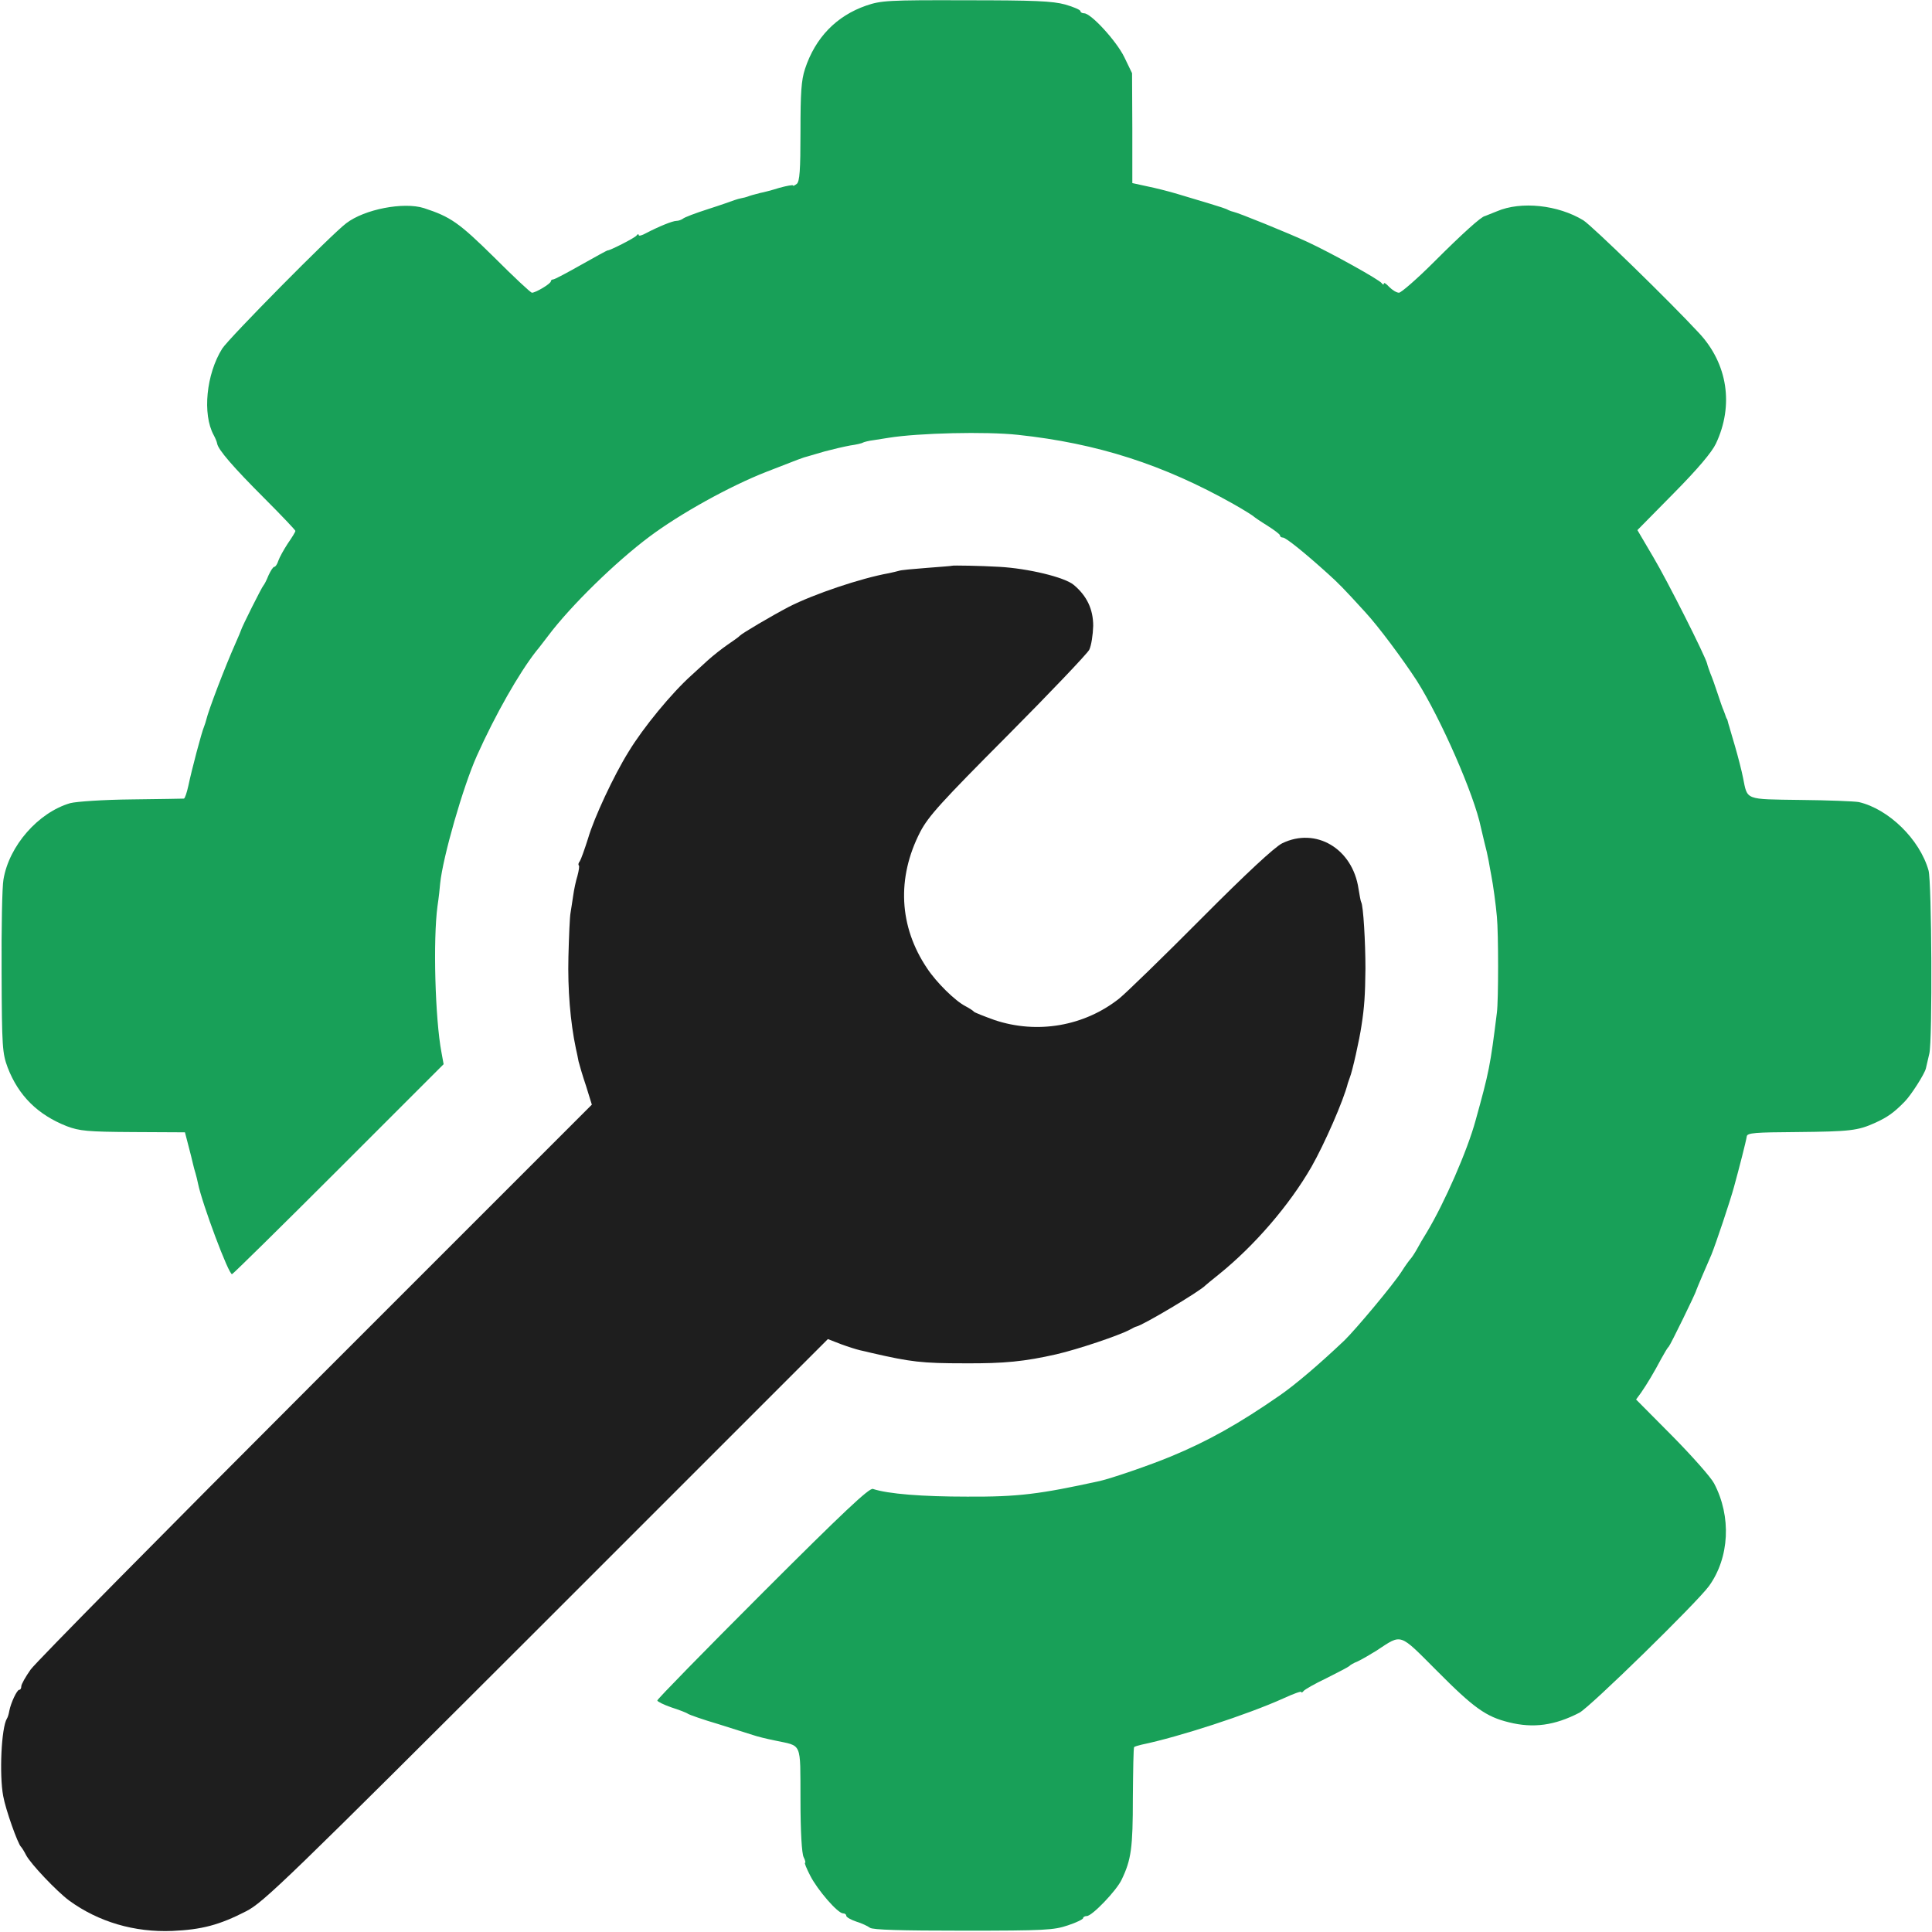
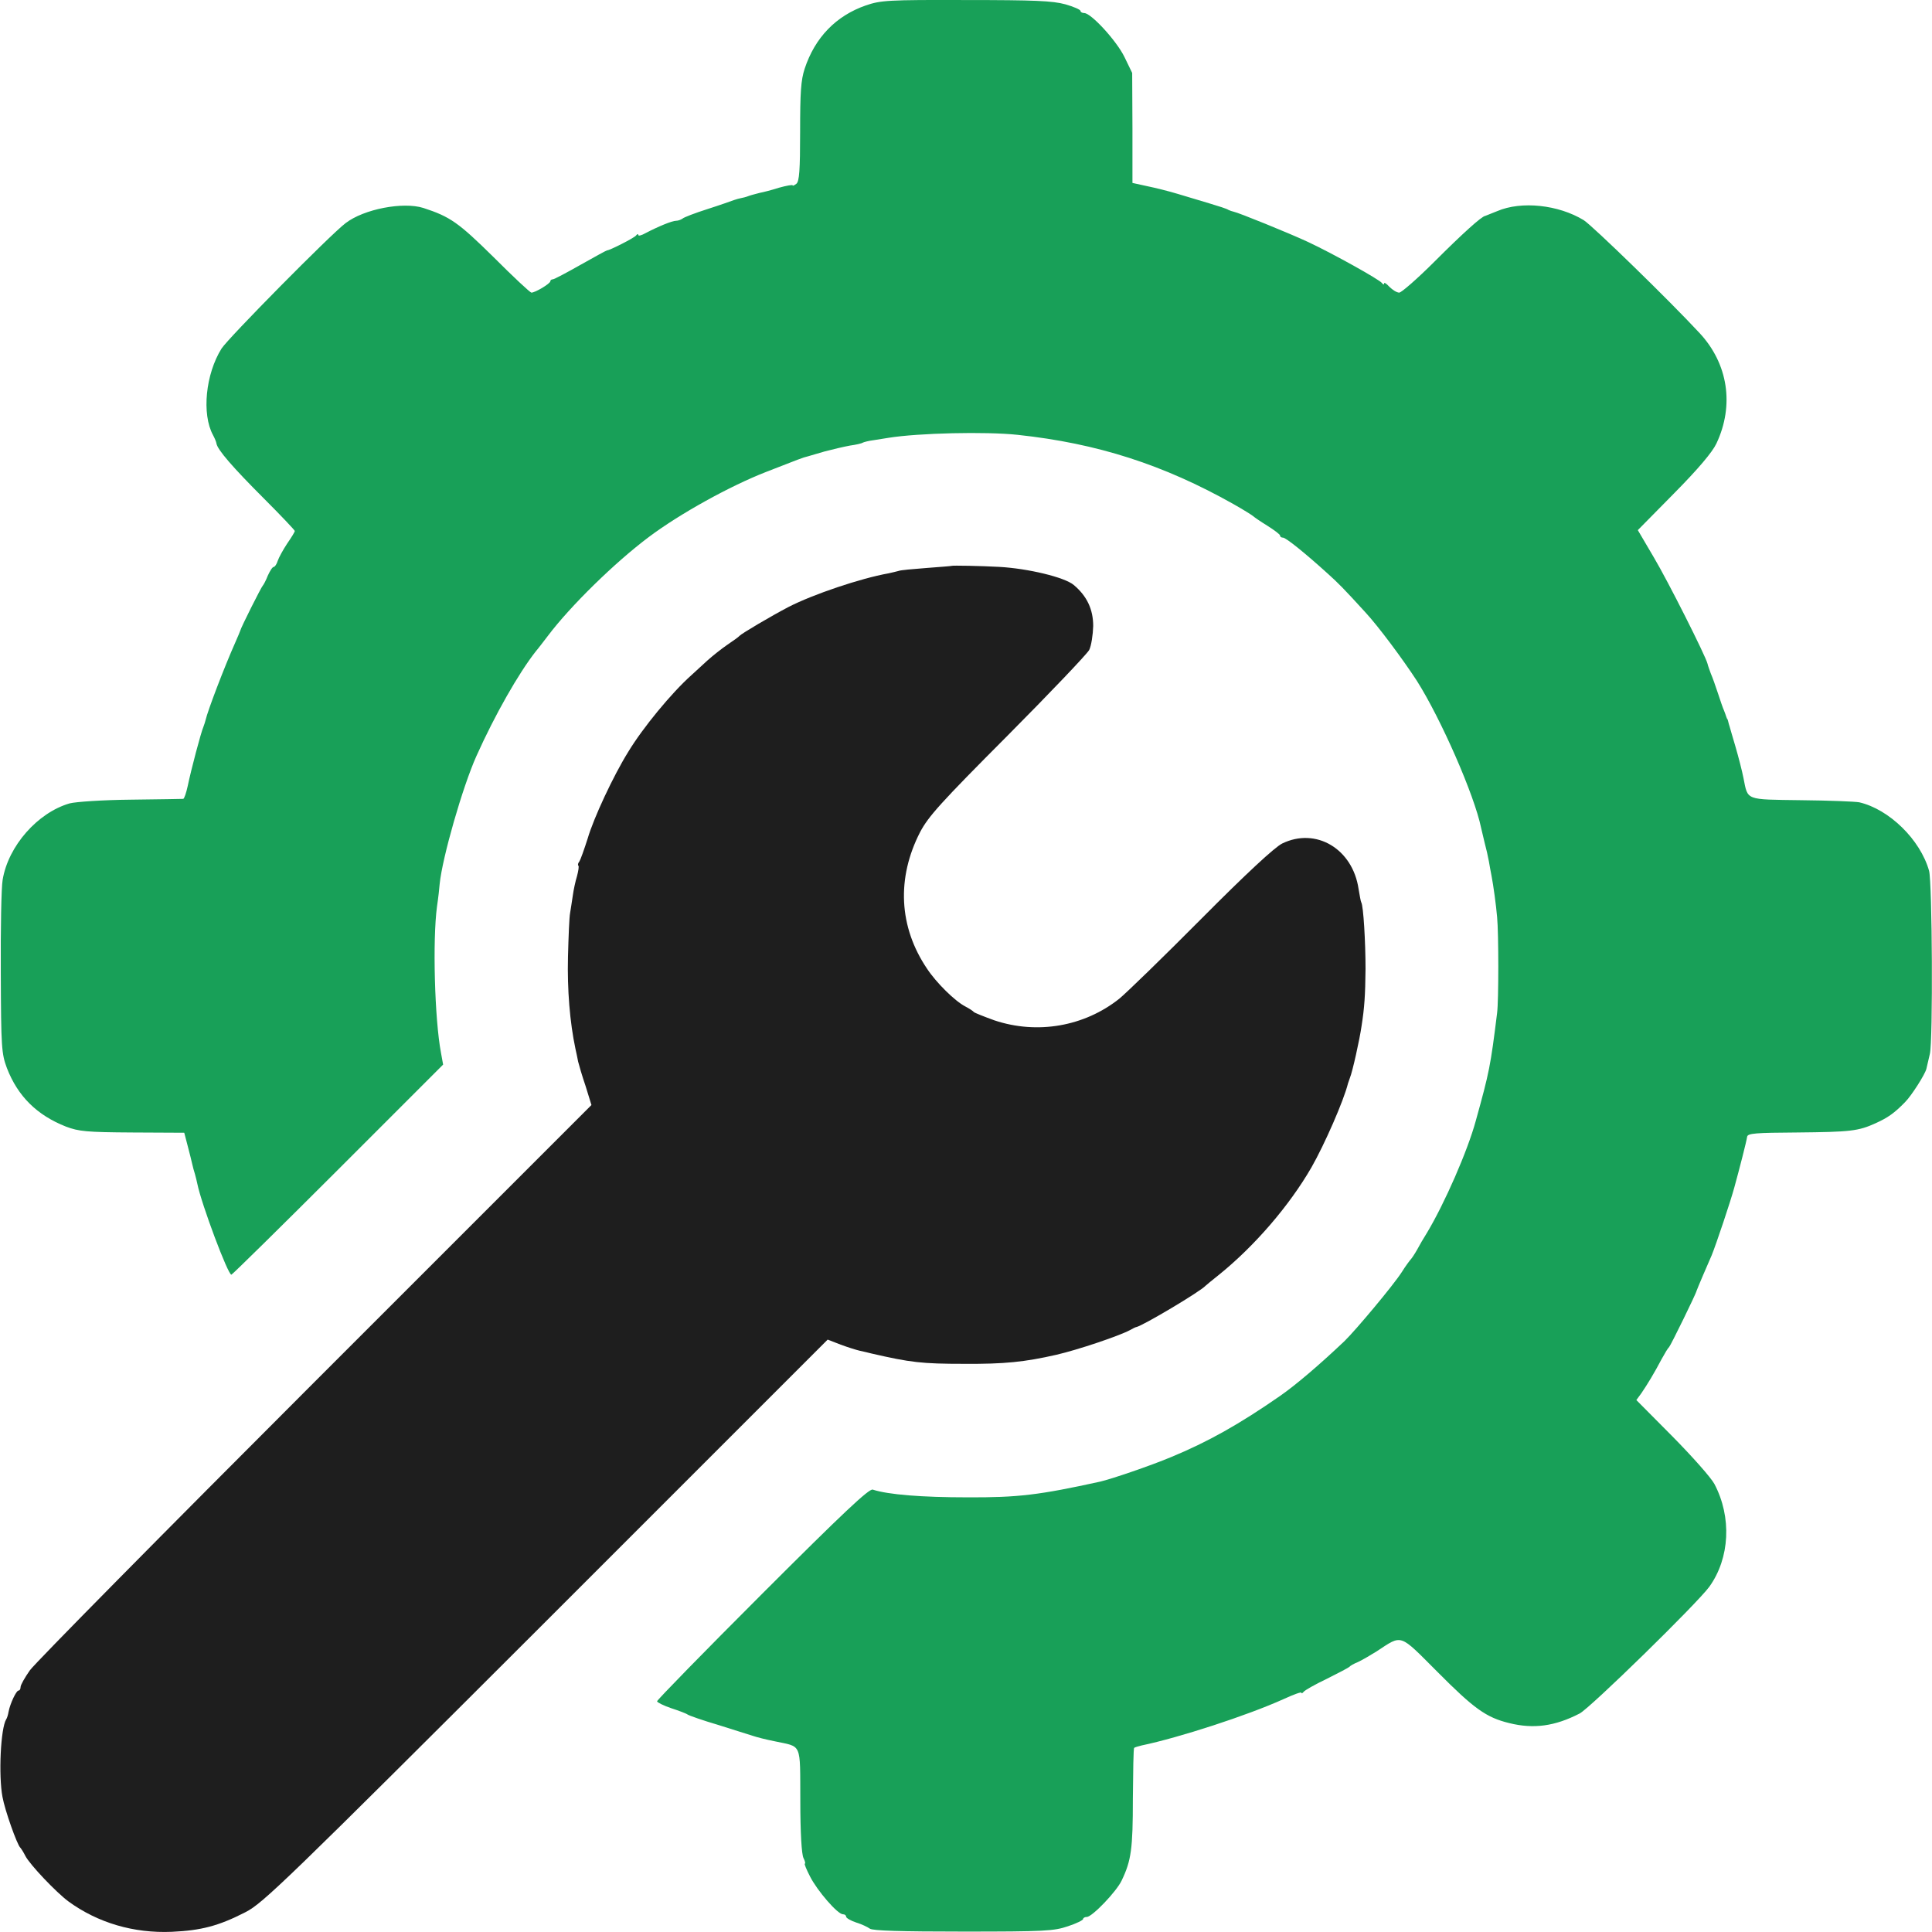
- <svg xmlns="http://www.w3.org/2000/svg" version="1.0" width="726pt" height="726pt" viewBox="0 0 726 726">
-   <g transform="translate(0,726) scale(0.1,-0.1)" stroke="none">
-     <path fill="#18a058" d="M3255 7239 c-112 -39 -191 -120 -230 -238 -14 -43 -17 -88 -17 -237 0 -144 -3 -186 -14 -195 -8 -6 -14 -9 -14 -6 0 3 -23 -1 -52 -9 -28 -9 -60 -17 -71 -19 -10 -3 -28 -7 -40 -11 -12 -5 -26 -8 -32 -9 -5 -1 -17 -4 -25 -7 -8 -3 -53 -19 -100 -34 -47 -15 -89 -31 -94 -36 -6 -4 -16 -8 -24 -8 -15 0 -68 -22 -114 -46 -16 -9 -28 -12 -28 -7 0 4 -4 4 -8 -2 -6 -9 -103 -58 -109 -56 -2 0 -46 -24 -99 -54 -53 -30 -100 -55 -105 -55 -5 0 -9 -3 -9 -7 0 -9 -57 -43 -71 -43 -5 0 -69 60 -142 133 -132 130 -163 152 -264 185 -76 24 -223 -4 -292 -57 -56 -42 -441 -432 -466 -471 -60 -96 -75 -246 -32 -325 6 -11 12 -25 13 -32 4 -23 60 -88 177 -205 64 -64 117 -120 117 -123 0 -4 -13 -25 -29 -48 -15 -23 -31 -52 -35 -64 -4 -13 -11 -23 -15 -23 -5 0 -14 -15 -22 -32 -7 -18 -16 -35 -19 -38 -5 -4 -82 -157 -85 -170 -1 -3 -9 -23 -19 -45 -41 -92 -103 -255 -111 -290 -1 -5 -5 -17 -8 -25 -9 -20 -47 -164 -59 -222 -6 -27 -13 -48 -17 -49 -3 0 -91 -2 -196 -3 -105 -1 -208 -8 -231 -14 -120 -35 -230 -160 -251 -287 -5 -27 -8 -185 -7 -350 1 -282 3 -303 23 -357 41 -106 113 -177 222 -220 48 -18 77 -21 249 -22 l195 -1 13 -50 c7 -27 15 -58 17 -68 2 -10 7 -27 10 -37 3 -10 7 -27 9 -37 15 -75 116 -345 128 -341 5 2 186 180 402 396 l393 393 -8 44 c-24 126 -32 424 -15 550 5 33 9 71 10 85 10 99 86 364 138 480 70 156 158 310 222 392 12 14 32 41 46 59 85 113 253 277 380 372 116 87 304 191 440 244 120 47 141 55 155 58 6 2 35 10 65 19 30 8 73 18 95 22 22 3 44 8 48 11 4 2 22 7 40 9 18 3 43 7 57 9 112 18 365 24 485 11 299 -32 547 -112 810 -260 39 -22 72 -43 75 -46 3 -3 26 -19 52 -35 27 -17 48 -33 48 -37 0 -5 5 -8 11 -8 11 0 84 -59 168 -135 41 -37 58 -54 141 -145 50 -54 142 -178 194 -258 90 -142 216 -429 241 -552 2 -8 8 -33 13 -55 6 -22 13 -53 16 -70 3 -16 7 -41 10 -55 7 -36 17 -109 21 -155 6 -61 6 -315 0 -360 -25 -201 -29 -221 -80 -405 -31 -114 -117 -310 -183 -420 -12 -19 -29 -48 -38 -65 -9 -16 -20 -32 -23 -35 -3 -3 -19 -24 -34 -48 -32 -50 -172 -217 -215 -259 -95 -90 -183 -165 -242 -206 -154 -107 -272 -173 -410 -230 -79 -33 -223 -82 -266 -92 -228 -50 -308 -60 -499 -59 -170 0 -297 10 -355 29 -14 4 -111 -87 -414 -390 -218 -218 -396 -400 -396 -405 0 -4 24 -16 53 -26 28 -9 57 -20 62 -24 6 -4 57 -22 115 -39 58 -18 116 -37 130 -41 14 -5 50 -14 80 -20 106 -23 97 -1 98 -223 0 -122 5 -203 12 -216 6 -12 8 -21 5 -21 -3 0 6 -22 20 -49 27 -53 103 -141 123 -141 7 0 12 -4 12 -9 0 -5 17 -15 38 -22 20 -6 43 -17 51 -23 10 -8 117 -11 350 -11 307 0 341 2 394 20 31 10 57 23 57 27 0 4 6 8 14 8 20 0 112 96 131 137 36 75 42 119 42 307 1 103 2 189 5 191 2 2 15 6 28 9 140 29 398 113 533 174 37 17 67 28 67 24 0 -4 4 -2 8 3 4 6 43 28 87 49 44 22 82 42 85 45 3 4 17 12 32 18 15 7 46 25 70 40 98 64 83 69 228 -76 138 -139 184 -172 270 -193 92 -23 172 -12 265 36 40 21 440 412 487 476 77 107 85 261 19 386 -12 23 -83 103 -157 178 l-136 137 19 26 c22 32 48 75 76 128 12 22 24 42 28 45 6 6 102 202 103 211 1 3 12 30 25 60 13 30 27 63 32 74 17 42 71 203 85 255 19 69 45 170 48 190 2 13 32 15 187 16 201 2 230 5 296 35 46 21 70 38 110 79 24 24 75 104 80 125 1 5 7 31 13 56 12 49 9 646 -3 688 -33 117 -150 231 -262 257 -16 3 -115 7 -219 8 -211 3 -199 -2 -216 83 -5 26 -19 80 -30 118 -12 39 -22 77 -25 85 -2 8 -4 16 -5 18 -2 1 -3 5 -5 10 -1 4 -5 14 -8 22 -4 8 -14 38 -23 65 -9 28 -21 61 -27 75 -5 14 -11 30 -12 36 -7 29 -149 311 -202 400 l-60 102 136 138 c91 92 144 155 159 187 68 144 44 300 -63 415 -114 123 -402 403 -435 424 -95 58 -234 73 -325 34 -22 -9 -42 -17 -45 -18 -13 -1 -86 -67 -191 -172 -64 -64 -124 -116 -132 -116 -9 0 -25 10 -37 22 -11 12 -20 18 -20 12 0 -5 -4 -4 -8 2 -9 13 -185 111 -277 154 -73 34 -263 111 -280 114 -5 1 -14 4 -20 7 -5 4 -37 14 -70 24 -33 10 -87 26 -120 36 -33 10 -85 23 -115 29 l-55 12 0 207 -1 206 -29 60 c-29 60 -125 165 -151 165 -8 0 -14 4 -14 8 0 5 -26 16 -57 25 -48 13 -115 16 -373 16 -293 1 -319 -1 -375 -20z" />
-     <path fill="#1e1e1e" d="M3577 5134 c-1 -1 -44 -4 -94 -8 -51 -4 -98 -8 -105 -11 -7 -2 -24 -6 -38 -9 -106 -19 -283 -79 -375 -126 -65 -34 -177 -100 -185 -109 -3 -4 -23 -18 -45 -33 -22 -15 -56 -42 -76 -60 -20 -18 -47 -43 -60 -55 -74 -66 -182 -197 -237 -288 -56 -90 -130 -249 -152 -325 -13 -41 -27 -80 -31 -86 -5 -6 -7 -13 -4 -16 3 -2 0 -20 -5 -39 -6 -19 -13 -52 -16 -74 -3 -22 -8 -51 -10 -65 -3 -14 -6 -88 -8 -165 -3 -123 7 -245 28 -345 3 -14 8 -35 10 -48 3 -12 15 -54 28 -92 l22 -71 -1037 -1037 c-570 -570 -1053 -1059 -1072 -1086 -19 -27 -35 -55 -35 -63 0 -7 -3 -13 -8 -13 -8 0 -31 -48 -37 -79 -2 -12 -6 -25 -9 -29 -21 -34 -29 -211 -14 -291 9 -51 55 -180 67 -191 3 -3 12 -17 19 -31 17 -33 116 -137 162 -171 110 -80 245 -120 388 -114 110 5 176 22 277 74 65 33 151 116 1128 1092 l1058 1058 49 -19 c27 -10 59 -20 72 -23 13 -3 32 -7 43 -10 148 -34 189 -39 350 -39 150 -1 226 7 345 34 82 19 233 70 275 92 11 6 22 12 25 12 23 4 240 133 260 155 3 3 25 21 50 41 134 108 265 260 348 404 49 86 121 250 137 315 1 3 4 12 7 20 10 24 37 146 44 195 11 70 14 116 15 215 0 101 -8 237 -16 250 -2 3 -6 26 -10 50 -22 151 -160 233 -287 171 -28 -14 -133 -111 -303 -282 -143 -144 -282 -279 -309 -301 -131 -104 -308 -135 -469 -81 -39 14 -74 28 -77 31 -3 4 -17 13 -32 21 -39 20 -109 89 -144 142 -106 157 -115 340 -26 513 31 59 78 111 328 362 160 161 298 306 307 322 8 16 14 57 15 90 0 63 -24 113 -73 154 -34 29 -172 62 -280 68 -69 4 -175 6 -178 4z" />
+ <svg xmlns="http://www.w3.org/2000/svg" version="1.1" id="Layer_1" x="0px" y="0px" viewBox="0 0 512 512" style="enable-background:new 0 0 512 512;" xml:space="preserve">
+   <style type="text/css">
+ 	.st0{fill:#18A058;}
+ 	.st1{fill:#1E1E1E;}
+ </style>
+   <g transform="translate(0,726) scale(0.1,-0.1)">
+     <path class="st0" d="M2294.7,7245.7c-79-27.5-134.8-84.7-162.3-167.9c-9.9-30.3-12-62.1-12-167.2c0-101.6-2.1-131.2-9.9-137.6   c-5.6-4.2-9.9-6.4-9.9-4.2c0,2.1-16.2-0.7-36.7-6.4c-19.8-6.4-42.3-12-50.1-13.4c-7.1-2.1-19.8-4.9-28.2-7.8   c-8.5-3.5-18.3-5.6-22.6-6.4c-3.5-0.7-12-2.8-17.6-4.9c-5.6-2.1-37.4-13.4-70.6-24c-33.2-10.6-62.8-21.9-66.3-25.4   c-4.2-2.8-11.3-5.6-16.9-5.6c-10.6,0-48-15.5-80.4-32.5c-11.3-6.4-19.8-8.5-19.8-4.9c0,2.8-2.8,2.8-5.6-1.4   c-4.2-6.4-72.7-40.9-76.9-39.5c-1.4,0-32.5-16.9-69.9-38.1s-70.6-38.8-74.1-38.8s-6.4-2.1-6.4-4.9c0-6.4-40.2-30.3-50.1-30.3   c-3.5,0-48.7,42.3-100.2,93.9c-93.1,91.7-115,107.3-186.3,130.5c-53.6,16.9-157.4-2.8-206-40.2c-39.5-29.6-311.2-304.8-328.8-332.4   c-42.3-67.7-52.9-173.6-22.6-229.3c4.2-7.8,8.5-17.6,9.2-22.6c2.8-16.2,42.3-62.1,124.9-144.7c45.2-45.2,82.6-84.7,82.6-86.8   c0-2.8-9.2-17.6-20.5-33.9c-10.6-16.2-21.9-36.7-24.7-45.2c-2.8-9.2-7.8-16.2-10.6-16.2c-3.5,0-9.9-10.6-15.5-22.6   c-4.9-12.7-11.3-24.7-13.4-26.8c-3.5-2.8-57.9-110.8-60-120c-0.7-2.1-6.4-16.2-13.4-31.8c-28.9-64.9-72.7-179.9-78.3-204.6   c-0.7-3.5-3.5-12-5.6-17.6c-6.4-14.1-33.2-115.7-41.6-156.7c-4.2-19.1-9.2-33.9-12-34.6c-2.1,0-64.2-1.4-138.3-2.1   s-146.8-5.6-163-9.9C99.5,5106.2,21.8,5018,7,4928.4c-3.5-19.1-5.6-130.5-4.9-247c0.7-199,2.1-213.8,16.2-251.9   c28.9-74.8,79.7-124.9,156.7-155.2c33.9-12.7,54.3-14.8,175.7-15.5l137.6-0.7l9.2-35.3c4.9-19.1,10.6-40.9,12-48   c1.4-7.1,4.9-19.1,7.1-26.1c2.1-7.1,4.9-19.1,6.4-26.1c10.6-52.9,81.9-243.4,90.3-240.6c3.5,1.4,131.2,127,283.7,279.4l277.3,277.3   l-5.6,31c-16.9,88.9-22.6,299.2-10.6,388.1c3.5,23.3,6.4,50.1,7.1,60c7.1,69.9,60.7,256.9,97.4,338.7   c49.4,110.1,111.5,218.7,156.7,276.6c8.5,9.9,22.6,28.9,32.5,41.6c60,79.7,178.5,195.5,268.1,262.5   c81.9,61.4,214.5,134.8,310.5,172.2c84.7,33.2,99.5,38.8,109.4,40.9c4.2,1.4,24.7,7.1,45.9,13.4c21.2,5.6,51.5,12.7,67,15.5   c15.5,2.1,31,5.6,33.9,7.8c2.8,1.4,15.5,4.9,28.2,6.4c12.7,2.1,30.3,4.9,40.2,6.4c79,12.7,257.6,16.9,342.2,7.8   c211-22.6,386-79,571.6-183.5c27.5-15.5,50.8-30.3,52.9-32.5c2.1-2.1,18.3-13.4,36.7-24.7c19.1-12,33.9-23.3,33.9-26.1   c0-3.5,3.5-5.6,7.8-5.6c7.8,0,59.3-41.6,118.5-95.3c28.9-26.1,40.9-38.1,99.5-102.3c35.3-38.1,100.2-125.6,136.9-182.1   c63.5-100.2,152.4-302.7,170.1-389.5c1.4-5.6,5.6-23.3,9.2-38.8c4.2-15.5,9.2-37.4,11.3-49.4c2.1-11.3,4.9-28.9,7.1-38.8   c4.9-25.4,12-76.9,14.8-109.4c4.2-43,4.2-222.3,0-254c-17.6-141.8-20.5-155.9-56.5-285.8c-21.9-80.4-82.6-218.7-129.1-296.4   c-8.5-13.4-20.5-33.9-26.8-45.9c-6.4-11.3-14.1-22.6-16.2-24.7s-13.4-16.9-24-33.9c-22.6-35.3-121.4-153.1-151.7-182.8   c-67-63.5-129.1-116.4-170.8-145.4c-108.7-75.5-191.9-122.1-289.3-162.3c-55.7-23.3-157.4-57.9-187.7-64.9   c-160.9-35.3-217.3-42.3-352.1-41.6c-120,0-209.6,7.1-250.5,20.5c-9.9,2.8-78.3-61.4-292.1-275.2   c-153.8-153.8-279.4-282.3-279.4-285.8c0-2.8,16.9-11.3,37.4-18.3c19.8-6.4,40.2-14.1,43.7-16.9c4.2-2.8,40.2-15.5,81.1-27.5   c40.9-12.7,81.9-26.1,91.7-28.9c9.9-3.5,35.3-9.9,56.5-14.1c74.8-16.2,68.4-0.7,69.2-157.4c0-86.1,3.5-143.2,8.5-152.4   c4.2-8.5,5.6-14.8,3.5-14.8s4.2-15.5,14.1-34.6c19.1-37.4,72.7-99.5,86.8-99.5c4.9,0,8.5-2.8,8.5-6.4c0-3.5,12-10.6,26.8-15.5   c14.1-4.2,30.3-12,36-16.2c7.1-5.6,82.6-7.8,247-7.8c216.6,0,240.6,1.4,278,14.1c21.9,7.1,40.2,16.2,40.2,19.1   c0,2.8,4.2,5.6,9.9,5.6c14.1,0,79,67.7,92.4,96.7c25.4,52.9,29.6,84,29.6,216.6c0.7,72.7,1.4,133.4,3.5,134.8   c1.4,1.4,10.6,4.2,19.8,6.4c98.8,20.5,280.8,79.7,376.1,122.8c26.1,12,47.3,19.8,47.3,16.9c0-2.8,2.8-1.4,5.6,2.1   c2.8,4.2,30.3,19.8,61.4,34.6c31,15.5,57.9,29.6,60,31.8c2.1,2.8,12,8.5,22.6,12.7c10.6,4.9,32.5,17.6,49.4,28.2   c69.2,45.2,58.6,48.7,160.9-53.6c97.4-98.1,129.8-121.4,190.5-136.2c64.9-16.2,121.4-8.5,187,25.4   c28.2,14.8,310.5,290.7,343.6,335.9c54.3,75.5,60,184.2,13.4,272.4c-8.5,16.2-58.6,72.7-110.8,125.6l-96,96.7l13.4,18.3   c15.5,22.6,33.9,52.9,53.6,90.3c8.5,15.5,16.9,29.6,19.8,31.8c4.2,4.2,72,142.5,72.7,148.9c0.7,2.1,8.5,21.2,17.6,42.3   c9.2,21.2,19.1,44.5,22.6,52.2c12,29.6,50.1,143.2,60,179.9c13.4,48.7,31.8,120,33.9,134.1c1.4,9.2,22.6,10.6,132,11.3   c141.8,1.4,162.3,3.5,208.9,24.7c32.5,14.8,49.4,26.8,77.6,55.7c16.9,16.9,52.9,73.4,56.5,88.2c0.7,3.5,4.9,21.9,9.2,39.5   c8.5,34.6,6.4,455.8-2.1,485.5c-23.3,82.6-105.8,163-184.9,181.4c-11.3,2.1-81.1,4.9-154.5,5.6c-148.9,2.1-140.4-1.4-152.4,58.6   c-3.5,18.3-13.4,56.5-21.2,83.3c-8.5,27.5-15.5,54.3-17.6,60c-1.4,5.6-2.8,11.3-3.5,12.7c-1.4,0.7-2.1,3.5-3.5,7.1   c-0.7,2.8-3.5,9.9-5.6,15.5c-2.8,5.6-9.9,26.8-16.2,45.9c-6.4,19.8-14.8,43-19.1,52.9c-3.5,9.9-7.8,21.2-8.5,25.4   c-4.9,20.5-105.1,219.5-142.5,282.3l-42.3,72l96,97.4c64.2,64.9,101.6,109.4,112.2,132c48,101.6,31,211.7-44.5,292.8   c-80.4,86.8-283.7,284.4-307,299.2c-67,40.9-165.1,51.5-229.3,24c-15.5-6.4-29.6-12-31.8-12.7c-9.2-0.7-60.7-47.3-134.8-121.4   c-45.2-45.2-87.5-81.9-93.1-81.9c-6.4,0-17.6,7.1-26.1,15.5c-7.8,8.5-14.1,12.7-14.1,8.5c0-3.5-2.8-2.8-5.6,1.4   c-6.4,9.2-130.5,78.3-195.5,108.7c-51.5,24-185.6,78.3-197.6,80.4c-3.5,0.7-9.9,2.8-14.1,4.9c-3.5,2.8-26.1,9.9-49.4,16.9   c-23.3,7.1-61.4,18.3-84.7,25.4c-23.3,7.1-60,16.2-81.1,20.5l-38.8,8.5v146.1l-0.7,145.4l-20.5,42.3   c-20.5,42.3-88.2,116.4-106.6,116.4c-5.6,0-9.9,2.8-9.9,5.6c0,3.5-18.3,11.3-40.2,17.6c-33.9,9.2-81.1,11.3-263.2,11.3   C2352.6,7260.6,2334.2,7259.1,2294.7,7245.7z" />
+     <path class="st1" d="M2521.9,5760.4c-0.7-0.7-31-2.8-66.3-5.6c-36-2.8-69.2-5.6-74.1-7.8c-4.9-1.4-16.9-4.2-26.8-6.4   c-74.8-13.4-199.7-55.7-264.6-88.9c-45.9-24-124.9-70.6-130.5-76.9c-2.1-2.8-16.2-12.7-31.8-23.3c-15.5-10.6-39.5-29.6-53.6-42.3   c-14.1-12.7-33.2-30.3-42.3-38.8c-52.2-46.6-128.4-139-167.2-203.2c-39.5-63.5-91.7-175.7-107.3-229.3   c-9.2-28.9-19.1-56.5-21.9-60.7c-3.5-4.2-4.9-9.2-2.8-11.3c2.1-1.4,0-14.1-3.5-27.5c-4.2-13.4-9.2-36.7-11.3-52.2   c-2.1-15.5-5.6-36-7.1-45.9c-2.1-9.9-4.2-62.1-5.6-116.4c-2.1-86.8,4.9-172.9,19.8-243.4c2.1-9.9,5.6-24.7,7.1-33.9   c2.1-8.5,10.6-38.1,19.8-64.9l15.5-50.1l-731.8-731.8c-402.2-402.2-743-747.3-756.4-766.3c-13.4-19.1-24.7-38.8-24.7-44.5   c0-4.9-2.1-9.2-5.6-9.2c-5.6,0-21.9-33.9-26.1-55.7c-1.4-8.5-4.2-17.6-6.4-20.5c-14.8-24-20.5-148.9-9.9-205.3   c6.4-36,38.8-127,47.3-134.8c2.1-2.1,8.5-12,13.4-21.9c12-23.3,81.9-96.7,114.3-120.7c77.6-56.5,172.9-84.7,273.8-80.4   c77.6,3.5,124.2,15.5,195.5,52.2c45.9,23.3,106.6,81.9,796,770.6l746.6,746.6l34.6-13.4c19.1-7.1,41.6-14.1,50.8-16.2   s22.6-4.9,30.3-7.1c104.4-24,133.4-27.5,247-27.5c105.8-0.7,159.5,4.9,243.4,24c57.9,13.4,164.4,49.4,194.1,64.9   c7.8,4.2,15.5,8.5,17.6,8.5c16.2,2.8,169.4,93.9,183.5,109.4c2.1,2.1,17.6,14.8,35.3,28.9c94.6,76.2,187,183.5,245.6,285.1   c34.6,60.7,85.4,176.4,96.7,222.3c0.7,2.1,2.8,8.5,4.9,14.1c7.1,16.9,26.1,103,31,137.6c7.8,49.4,9.9,81.9,10.6,151.7   c0,71.3-5.6,167.2-11.3,176.4c-1.4,2.1-4.2,18.3-7.1,35.3c-15.5,106.6-112.9,164.4-202.5,120.7c-19.8-9.9-93.9-78.3-213.8-199   c-100.9-101.6-199-196.9-218-212.4c-92.4-73.4-217.3-95.3-330.9-57.2c-27.5,9.9-52.2,19.8-54.3,21.9c-2.1,2.8-12,9.2-22.6,14.8   c-27.5,14.1-76.9,62.8-101.6,100.2c-74.8,110.8-81.1,239.9-18.3,362c21.9,41.6,55,78.3,231.5,255.4   c112.9,113.6,210.3,215.9,216.6,227.2c5.6,11.3,9.9,40.2,10.6,63.5c0,44.5-16.9,79.7-51.5,108.7c-24,20.5-121.4,43.8-197.6,48   C2598.8,5760.4,2524,5761.8,2521.9,5760.4z" />
  </g>
</svg>
